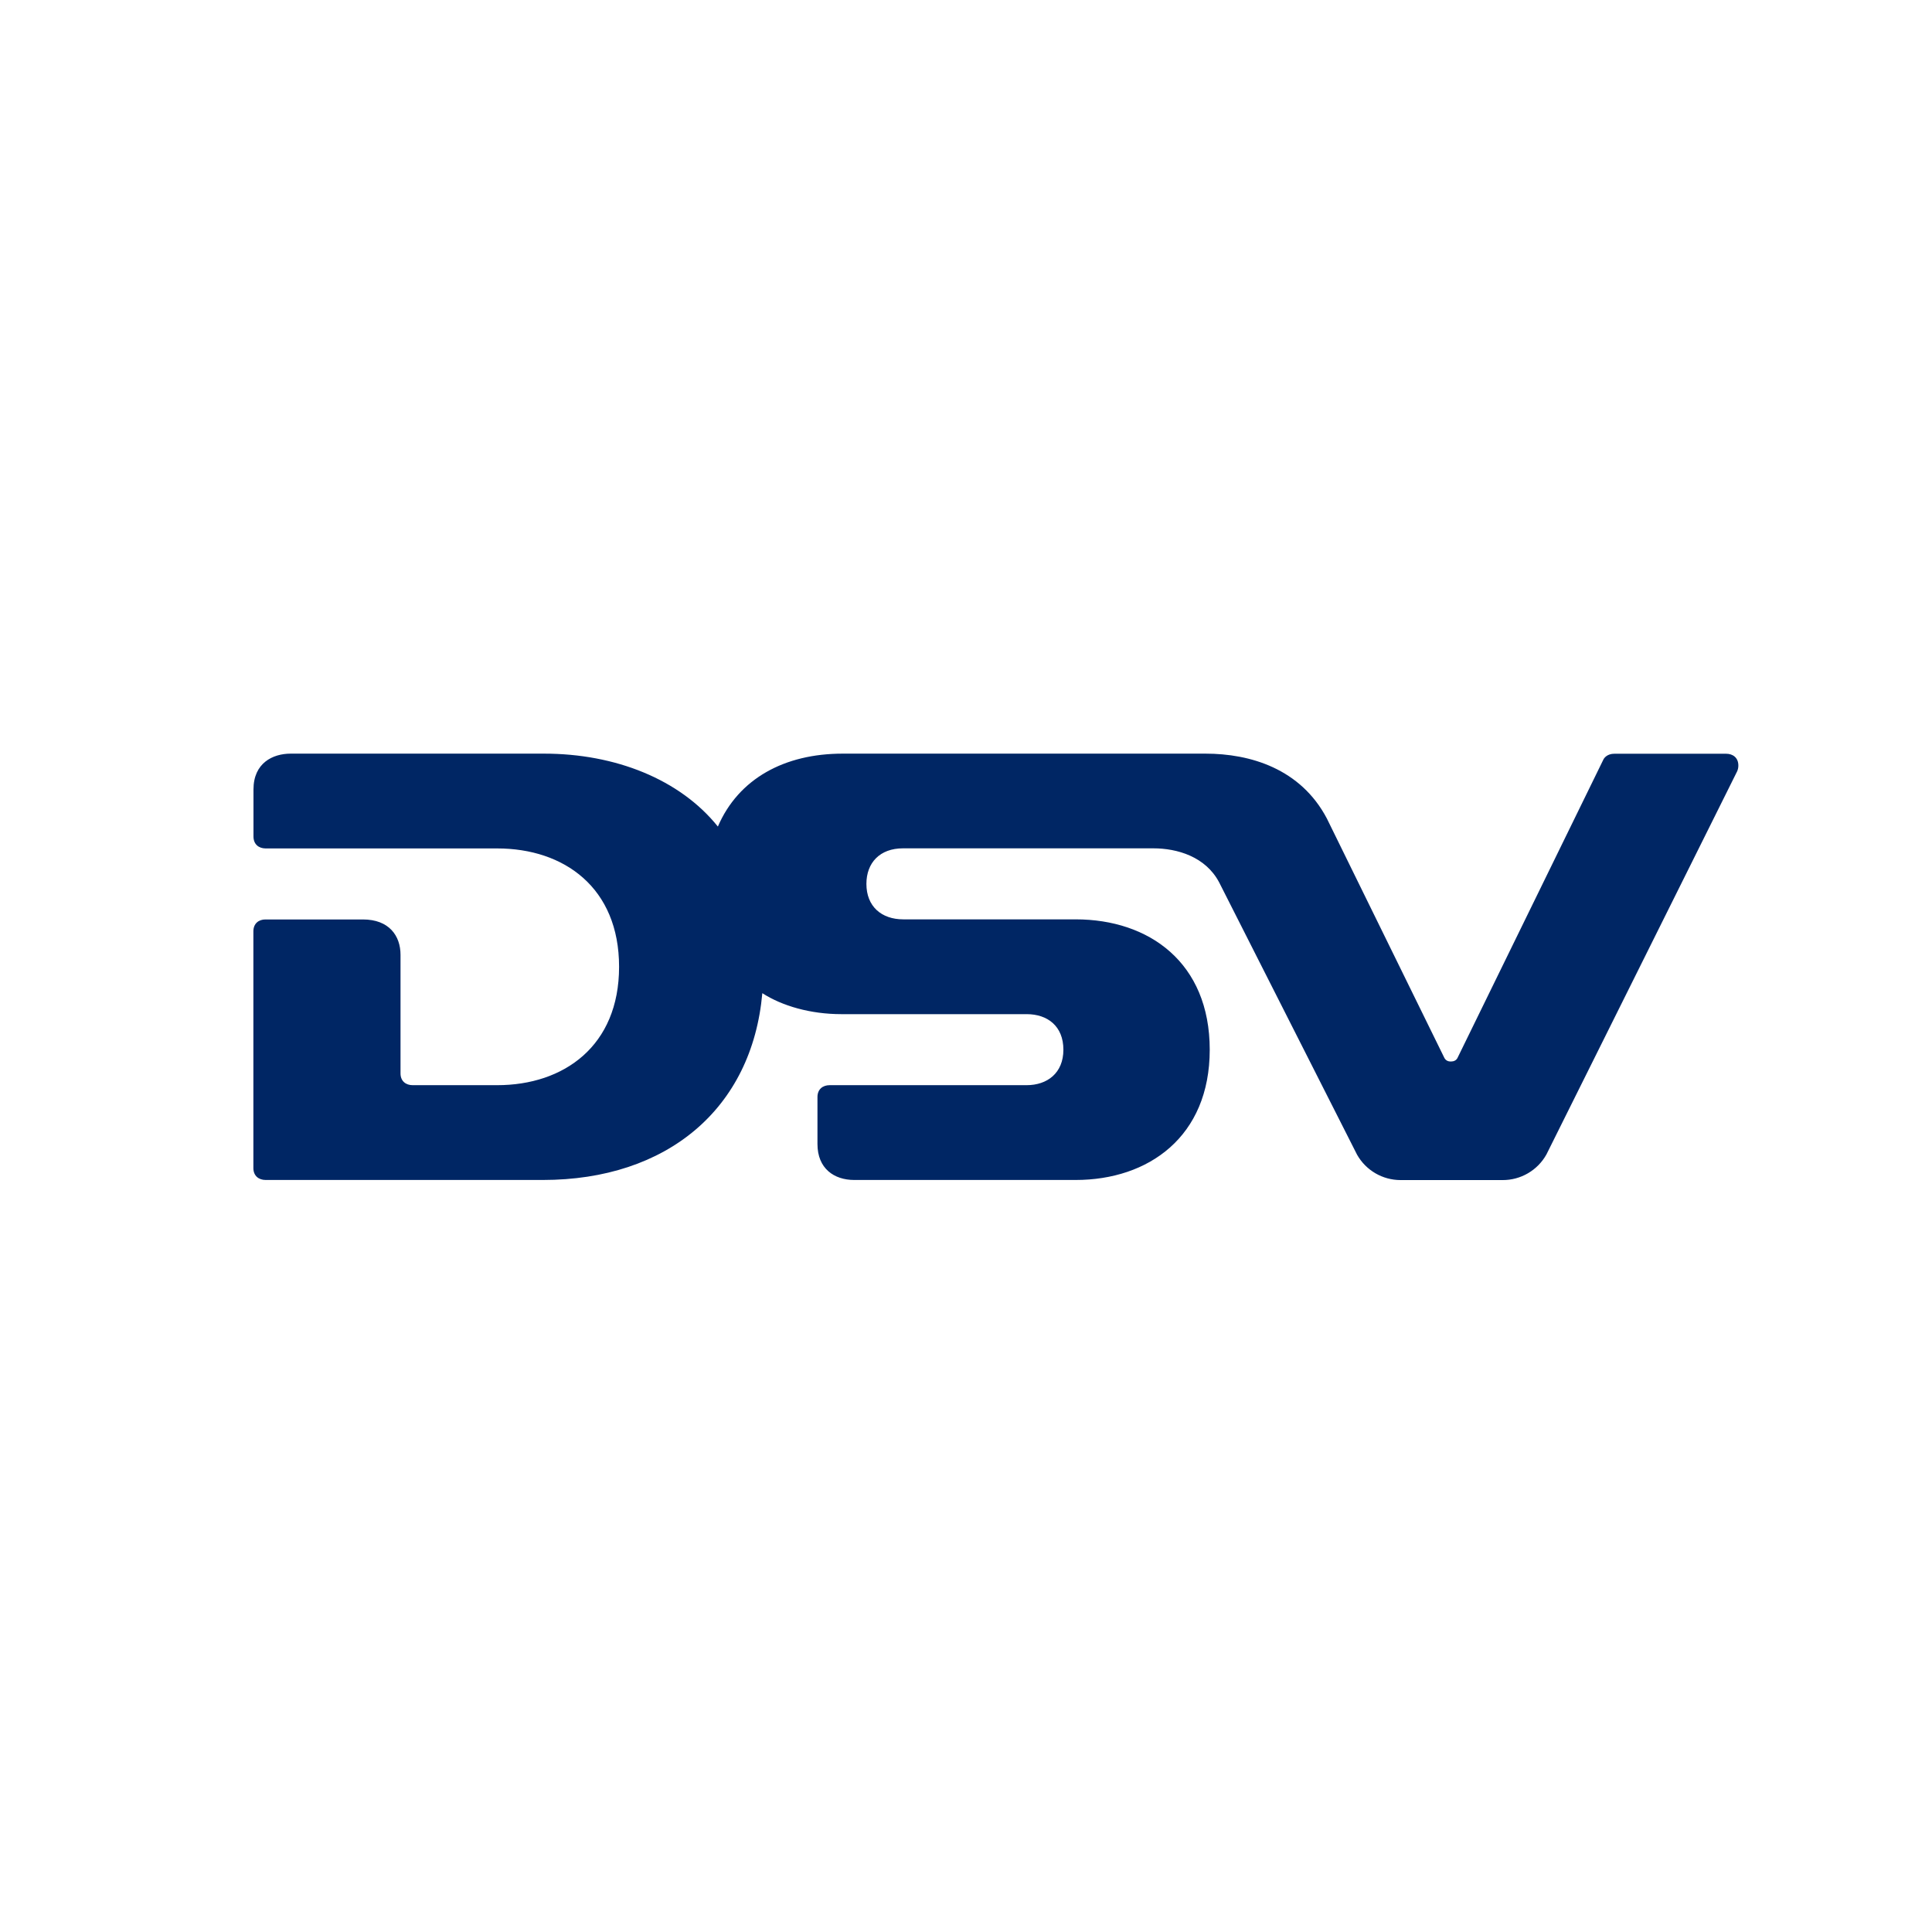
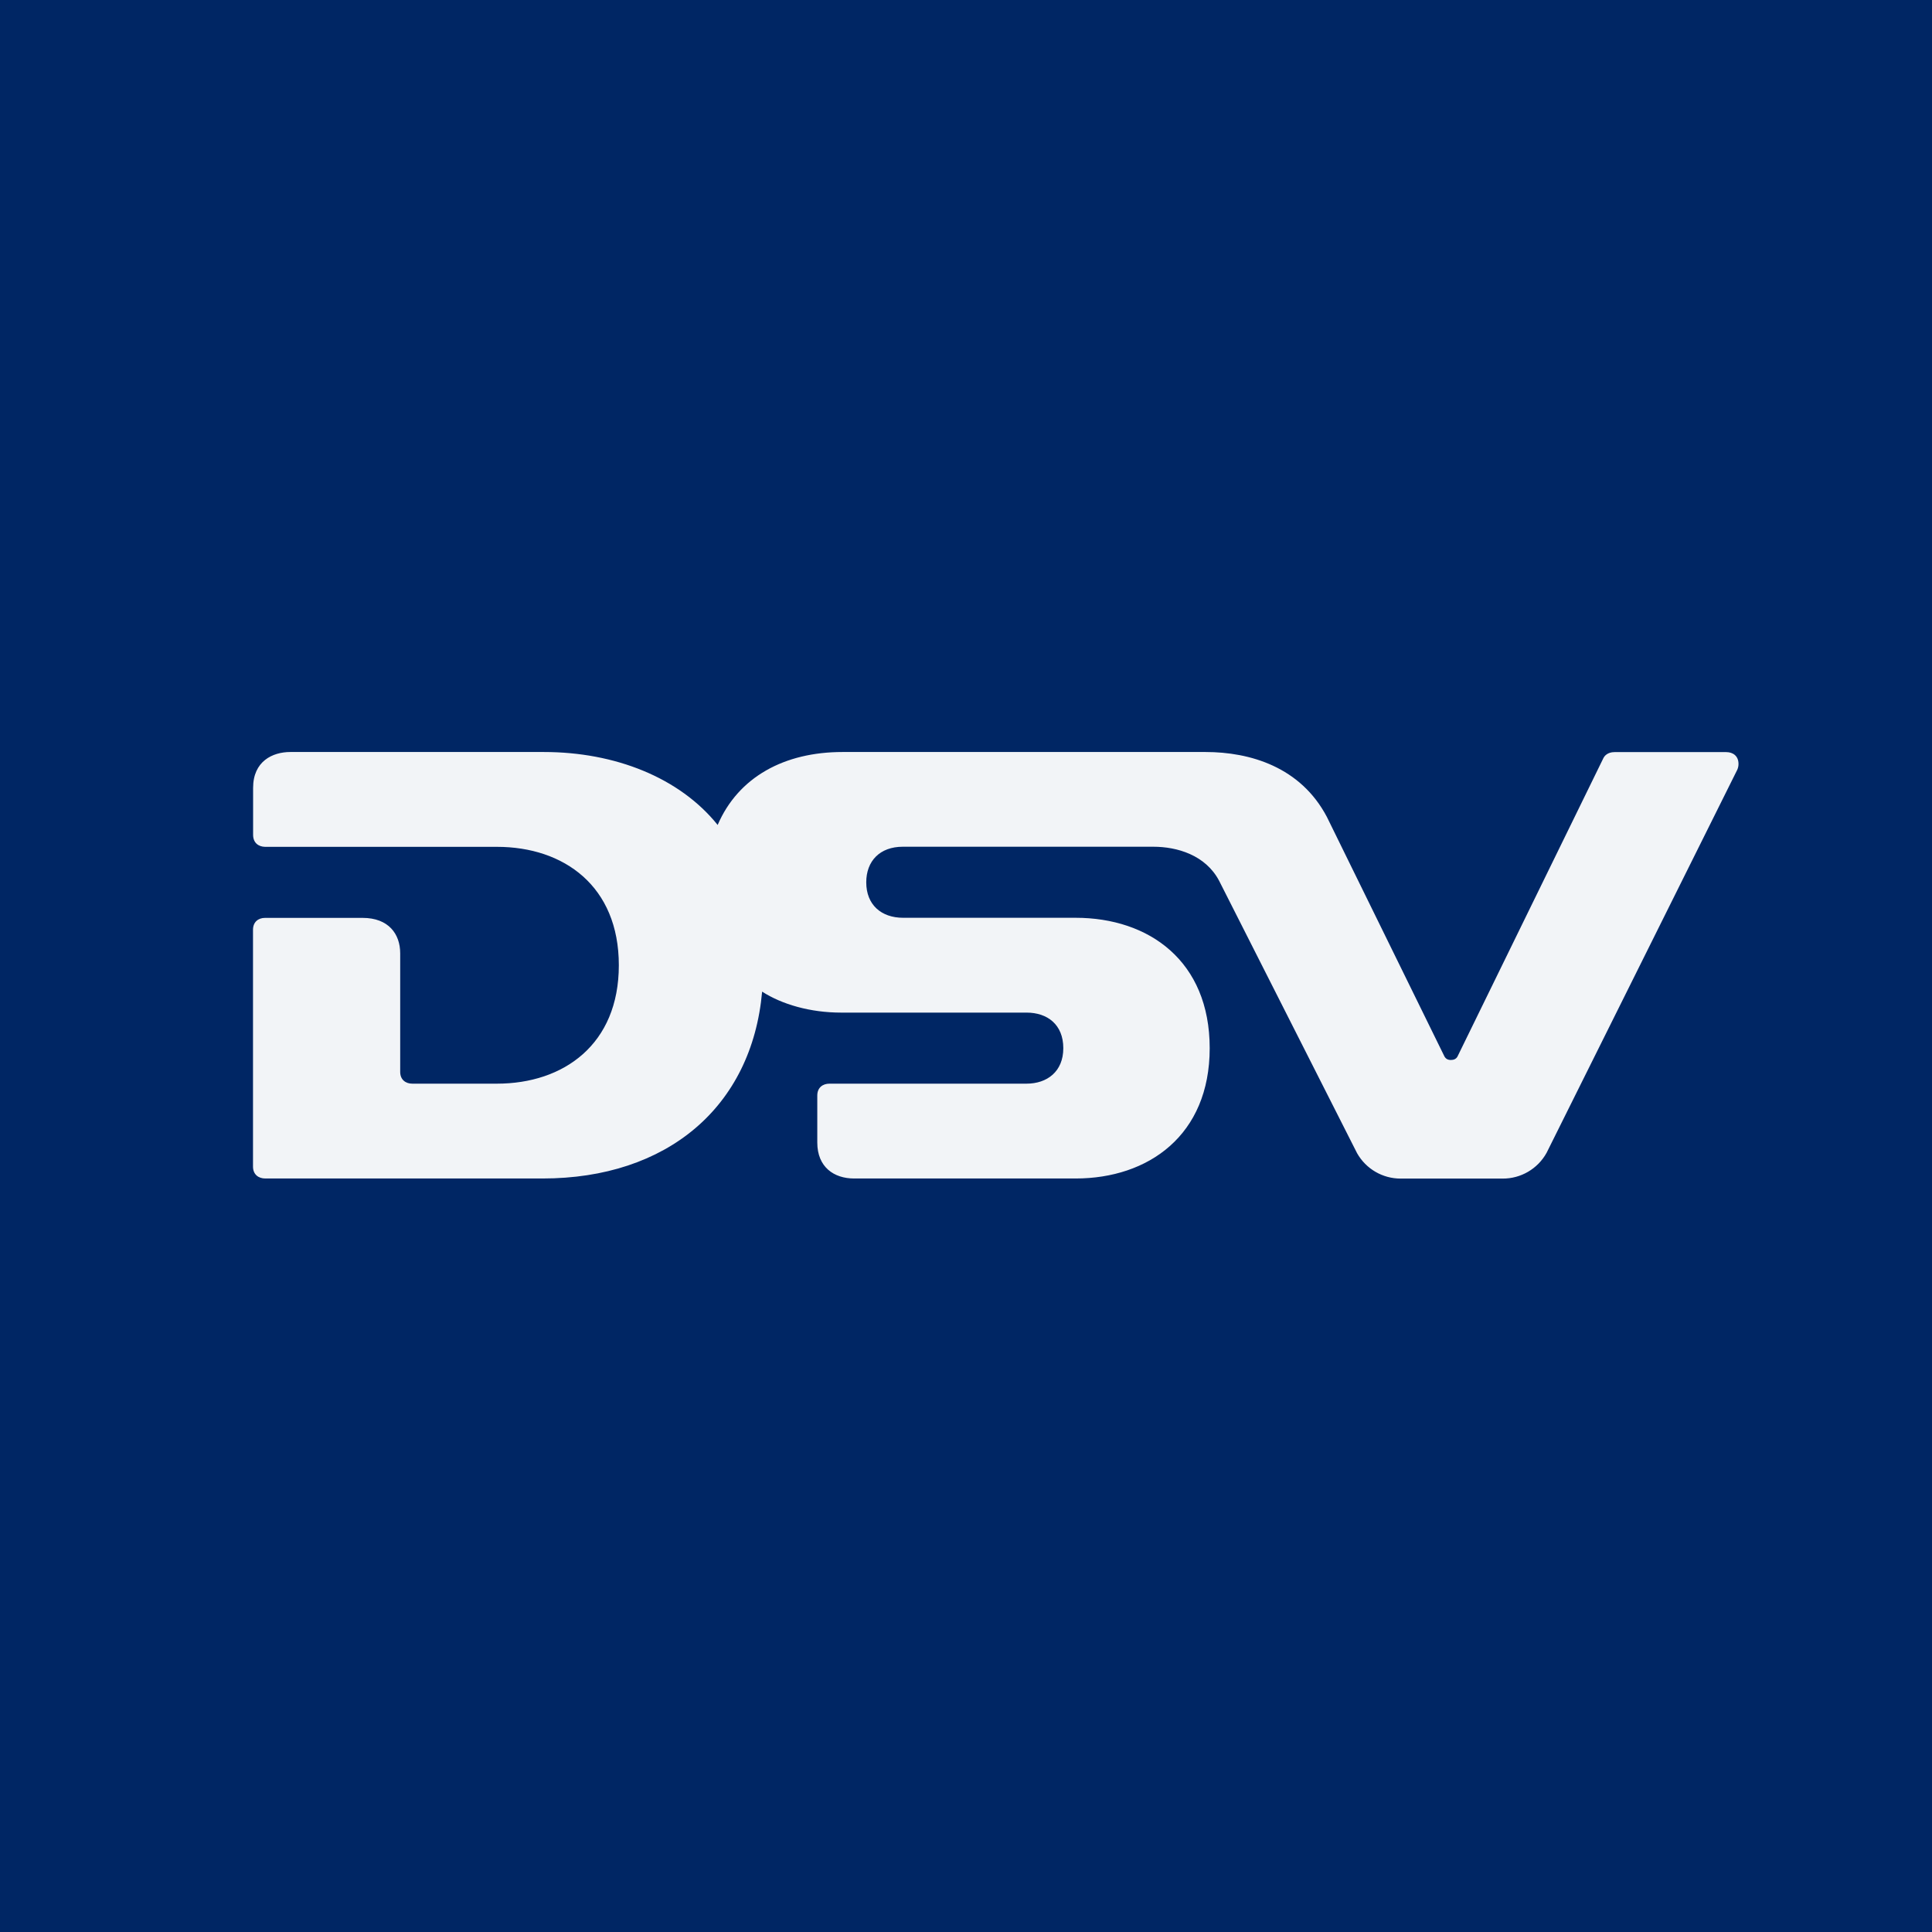
<svg xmlns="http://www.w3.org/2000/svg" viewBox="0 0 192 192" width="192" height="192">
-   <rect width="192" height="192" fill="#FFFFFF" />
-   <svg viewBox="0 0 16 16" x="19.552" y="15.711" width="158.832" height="158.832">
-     <rect width="16" height="16" fill="#fff" />
-     <path fill="#002664" d="M13.512 9.974a.5.5 0 0 1-.44.257h-1.02a.5.5 0 0 1-.436-.254L10.235 7.25c-.136-.257-.42-.34-.658-.34H7.07c-.231 0-.366.144-.366.356 0 .225.15.355.37.355h1.725c.734 0 1.342.432 1.342 1.305 0 .872-.614 1.304-1.342 1.304H6.582c-.201 0-.368-.114-.368-.36V9.4c0-.08.055-.119.122-.119h1.972c.205 0 .368-.12.368-.355 0-.237-.16-.356-.367-.356H6.454c-.31 0-.593-.082-.792-.21-.103 1.157-.954 1.87-2.197 1.87H.69c-.068 0-.123-.04-.123-.119v-2.37c0-.079.054-.119.12-.119h.977c.26 0 .376.162.376.354v1.187c0 .079.055.118.121.118h.847c.667 0 1.22-.392 1.22-1.185s-.551-1.185-1.22-1.185H.688c-.066-.001-.12-.04-.12-.12v-.47c0-.266.194-.359.372-.359h2.537c.714 0 1.36.257 1.74.73.207-.481.669-.73 1.249-.73h3.633c.447 0 .952.15 1.215.65l1.176 2.396q.02.037.066.036c.027 0 .052-.01.065-.035l1.462-2.99c.008-.015.038-.056.109-.056h1.118c.068 0 .123.039.123.118a.14.14 0 0 1-.012.058z" />
+   <rect width="192" height="192" fill="#002664" />
+   <svg viewBox="-0.652 5.734 16.708 4.69" fill="#F2F4F7" x="13.038" y="72.424" width="165.919" height="46.665">
+     <path fill="#F2F4F7" d="M13.512 9.974a.5.5 0 0 1-.44.257h-1.02a.5.5 0 0 1-.436-.254L10.235 7.25c-.136-.257-.42-.34-.658-.34H7.07c-.231 0-.366.144-.366.356 0 .225.15.355.37.355h1.725c.734 0 1.342.432 1.342 1.305 0 .872-.614 1.304-1.342 1.304H6.582c-.201 0-.368-.114-.368-.36V9.4c0-.08.055-.119.122-.119h1.972c.205 0 .368-.12.368-.355 0-.237-.16-.356-.367-.356H6.454c-.31 0-.593-.082-.792-.21-.103 1.157-.954 1.87-2.197 1.87H.69c-.068 0-.123-.04-.123-.119v-2.37c0-.079.054-.119.12-.119h.977c.26 0 .376.162.376.354v1.187c0 .079.055.118.121.118h.847c.667 0 1.22-.392 1.22-1.185s-.551-1.185-1.22-1.185H.688c-.066-.001-.12-.04-.12-.12v-.47c0-.266.194-.359.372-.359h2.537c.714 0 1.36.257 1.74.73.207-.481.669-.73 1.249-.73h3.633c.447 0 .952.15 1.215.65l1.176 2.396q.02.037.066.036c.027 0 .052-.01.065-.035l1.462-2.99c.008-.015.038-.056.109-.056h1.118c.068 0 .123.039.123.118a.14.14 0 0 1-.012.058z" />
  </svg>
</svg>
